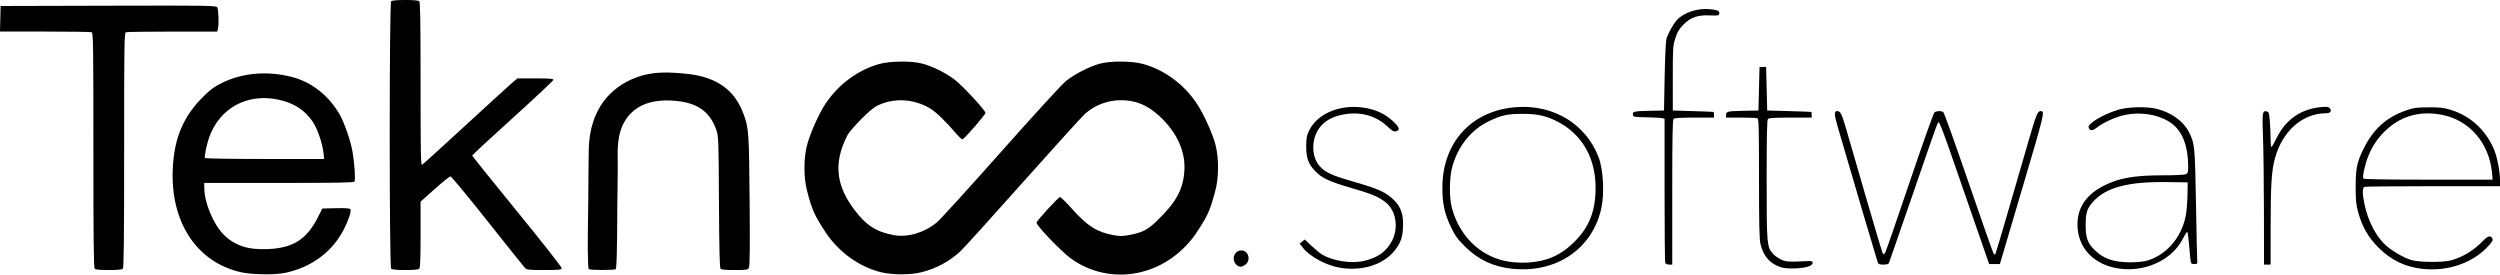
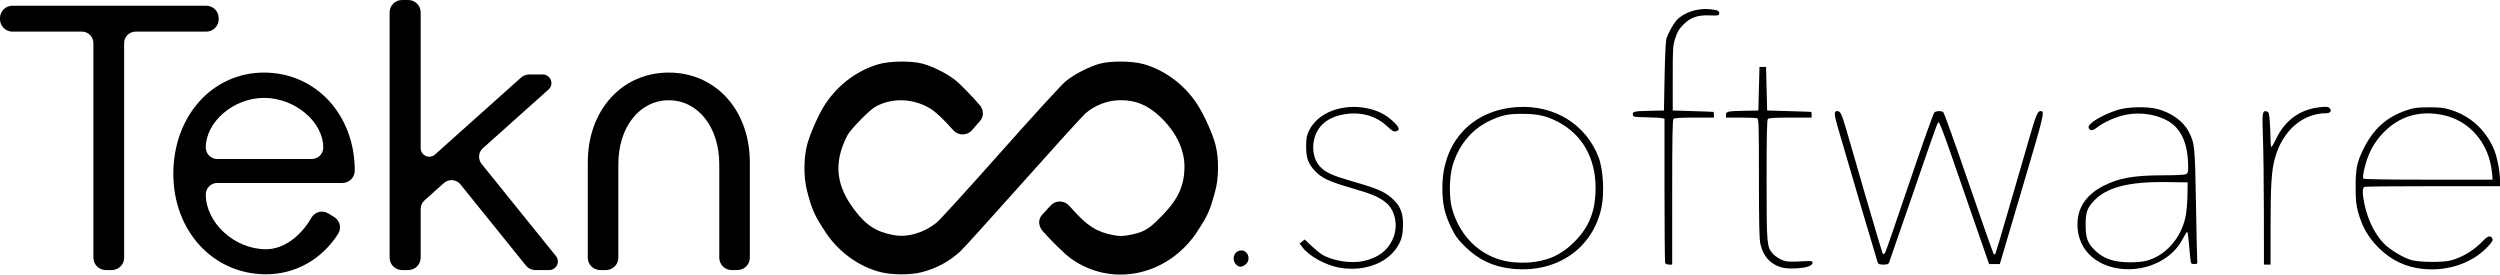
- <svg xmlns="http://www.w3.org/2000/svg" width="989.45" height="108.67" version="1.1" viewBox="0 0 261.79 28.752">
-   <path d="m25.235 28.506c-4.637-1.04-7.407-5.25-7.143-10.857 0.152-3.234 1.118-5.493 3.241-7.577 0.779-0.764 1.142-1.023 2.027-1.445 2.116-1.008 4.655-1.213 7.172-0.577 2.09 0.529 3.901 1.953 5.058 3.98 0.478 0.837 1.15 2.798 1.328 3.876 0.22 1.335 0.323 2.95 0.196 3.107-0.09 0.112-1.813 0.143-7.919 0.143h-7.803l1e-3 0.541c5e-3 1.517 0.957 3.805 2.022 4.861 1.186 1.176 2.538 1.619 4.659 1.525 2.648-0.117 4.063-1.033 5.248-3.393l0.429-0.855 1.428-0.032c1.005-0.023 1.453 8e-3 1.512 0.103 0.124 0.2-0.2 1.18-0.719 2.175-1.214 2.325-3.385 3.92-6.105 4.488-1.11 0.232-3.46 0.2-4.632-0.063zm8.638-12.514c-0.116-0.999-0.622-2.475-1.095-3.2-0.815-1.245-2.004-2.016-3.636-2.36-3.27-0.686-6.14 0.881-7.241 3.954-0.246 0.686-0.524 2.032-0.446 2.157 0.038 0.06 2.66 0.104 6.28 0.104h6.215zm58.34 12.505c-2.24-0.565-4.342-2.073-5.709-4.096-1.138-1.734-1.46-2.316-2-4.447-0.375-1.459-0.35-3.567 0.061-4.96 0.384-1.301 1.269-3.24 1.908-4.178 1.375-2.02 3.372-3.487 5.59-4.11 1.155-0.325 3.373-0.347 4.519-0.046 1.036 0.272 2.441 0.965 3.36 1.656 0.814 0.612 3.25 3.238 3.25 3.503 0 0.2-2.244 2.776-2.418 2.776-0.073 0-0.36-0.27-0.64-0.598-1.061-1.254-2.113-2.27-2.735-2.642-1.768-1.059-3.956-1.14-5.679-0.21-0.612 0.331-2.372 2.097-2.947 2.958-1.685 3.2-1.024 5.57 0.703 7.88 1.216 1.617 2.289 2.303 4.13 2.64 1.446 0.266 3.203-0.26 4.512-1.348 0.349-0.29 3.356-3.595 6.683-7.343 3.452-3.889 6.377-7.084 6.813-7.44 0.88-0.72 2.508-1.551 3.593-1.834 1.148-0.299 3.367-0.276 4.518 0.048 2.264 0.636 4.305 2.157 5.638 4.2 0.724 1.11 1.62 3.1 1.92 4.259 0.376 1.457 0.35 3.566-0.06 4.96-0.292 0.994-0.429 1.682-1 2.74-0.215 0.4-0.9 1.475-1.085 1.731-3.137 4.36-8.797 5.452-12.96 2.5-0.984-0.697-3.643-3.46-3.638-3.778 3e-3 -0.19 2.293-2.68 2.464-2.68 0.087 0 0.655 0.558 1.263 1.24 1.602 1.797 2.598 2.426 4.348 2.748 0.62 0.114 0.931 0.114 1.552 0 1.405-0.258 1.966-0.532 2.889-1.412 2.08-1.985 2.834-3.336 2.966-5.313 0.137-2.045-0.78-4.052-2.63-5.763-1.225-1.134-2.482-1.65-3.996-1.645-1.372-0.002-2.699 0.49-3.738 1.386-0.305 0.267-3.23 3.488-6.5 7.159-3.269 3.67-6.228 6.94-6.576 7.263-1.159 1.08-2.53 1.817-4.113 2.213-1.158 0.29-3.071 0.281-4.256-0.017zm-82.295-0.357c-0.106-0.105-0.138-3.018-0.138-12.417 0-11.092-0.018-12.286-0.182-12.348-0.1-0.038-2.3-0.07-4.89-0.07h-4.708l0.032-1.34 0.033-1.337 11.267-0.03c10.49-0.028 11.277-0.015 11.41 0.165 0.15 0.201 0.2 1.813 0.072 2.288l-0.07 0.257h-4.69c-2.58 0-4.773 0.03-4.873 0.069-0.165 0.062-0.182 1.256-0.182 12.348 0 9.399-0.033 12.312-0.138 12.417-0.092 0.09-0.588 0.136-1.472 0.136s-1.38-0.046-1.471-0.136zm31.041 0c-0.2-0.2-0.2-27.805 0-28.004 0.092-0.09 0.588-0.137 1.472-0.137s1.38 0.046 1.472 0.137c0.104 0.104 0.138 2.185 0.138 8.671 0 7.404 0.022 8.522 0.165 8.443 0.092-0.051 2.117-1.888 4.501-4.082 2.384-2.195 4.59-4.208 4.902-4.475l0.568-0.484h1.887c1.461 0 1.888 0.033 1.888 0.146 0 0.08-1.914 1.879-4.254 3.995-2.34 2.117-4.254 3.888-4.254 3.935 0 0.048 2.125 2.692 4.723 5.877 2.904 3.56 4.698 5.853 4.66 5.952-0.05 0.13-0.412 0.162-1.849 0.162-1.55 0-1.812-0.026-1.987-0.2-0.11-0.11-1.877-2.317-3.925-4.903s-3.8-4.702-3.893-4.702-0.836 0.595-1.65 1.322l-1.482 1.323v3.443c0 2.526-0.037 3.48-0.138 3.58-0.092 0.091-0.588 0.137-1.472 0.137s-1.38-0.046-1.472-0.136zm20.7 0.042c-0.057-0.036-0.091-0.573-0.109-2.083-0.017-1.51 0.059-3.979 0.071-7.907l0.035-2.719c0.143-3.96 2.182-6.315 4.965-7.363 1.751-0.66 3.448-0.572 5.484-0.361 2.982 0.36 4.814 1.678 5.731 4.124 0.573 1.53 0.6 1.892 0.66 9.121 0.042 4.959 0.022 6.864-0.073 7.041-0.122 0.226-0.222 0.242-1.492 0.242-0.976 0-1.397-0.041-1.486-0.148-0.084-0.1-0.135-2.314-0.159-6.983-0.034-6.63-0.043-6.858-0.28-7.549-0.671-1.95-2.035-2.805-4.147-3.025-2.827-0.293-4.798 0.575-5.72 2.671-0.594 1.465-0.443 2.87-0.451 4.484l-0.046 3.876c-0.013 2.454-0.029 4.083-0.056 5.107-0.027 1.024-0.064 1.443-0.116 1.476-0.092 0.058-0.749 0.086-1.406 0.085s-1.314-0.031-1.406-0.089zm96.734-0.034c-2.002-0.202-3.56-0.93-4.975-2.327-0.777-0.767-1.024-1.106-1.457-2-0.698-1.44-0.935-2.54-0.92-4.267 0.044-4.725 3.12-8.017 7.792-8.337 3.896-0.266 7.243 1.787 8.569 5.256 0.483 1.262 0.621 3.763 0.293 5.289-0.916 4.267-4.681 6.851-9.302 6.386zm3.03-0.856c1.272-0.282 2.357-0.897 3.396-1.923 1.588-1.57 2.251-3.224 2.264-5.644 0.016-3.177-1.403-5.662-3.994-6.996-1.169-0.6-2.067-0.801-3.62-0.808-1.572-7e-3 -2.257 0.141-3.555 0.767-1.844 0.89-3.212 2.576-3.818 4.705-0.333 1.167-0.36 3.259-0.059 4.384 0.867 3.235 3.378 5.431 6.502 5.69 1.085 0.09 1.92 0.039 2.884-0.175zm60.762 0.866c-2.942-0.3-4.802-2.3-4.63-4.978 0.104-1.595 1.009-2.84 2.697-3.708 1.63-0.838 3.196-1.114 6.339-1.115 1.23 0 2.198-0.05 2.328-0.118 0.18-0.096 0.221-0.24 0.219-0.77-0.013-2.324-0.66-3.878-1.96-4.705-1.22-0.777-2.992-1.064-4.588-0.743-1.006 0.202-2.294 0.775-3.022 1.345-0.448 0.35-0.722 0.354-0.854 0.013-0.156-0.403 1.428-1.372 3.074-1.879 1.007-0.31 2.965-0.363 4.019-0.11 1.527 0.367 2.813 1.281 3.394 2.412 0.623 1.214 0.648 1.465 0.753 7.52 0.055 3.103 0.114 5.797 0.132 5.985 0.03 0.312 0 0.342-0.312 0.342-0.337 0-0.347-0.017-0.423-0.684-0.06-0.56-0.111-1.121-0.154-1.682-0.042-0.548-0.116-0.997-0.164-0.997s-0.26 0.336-0.47 0.746c-1.076 2.103-3.716 3.397-6.378 3.126zm2.547-0.839c2.036-0.537 3.652-2.347 4.133-4.63 0.099-0.47 0.189-1.47 0.2-2.223l0.019-1.368-2.214-0.031c-4.004-0.056-6.321 0.556-7.658 2.024-0.661 0.725-0.804 1.159-0.81 2.454-8e-3 1.356 0.203 1.931 0.98 2.678 0.915 0.881 1.961 1.237 3.666 1.246 0.6 3e-3 1.358-0.064 1.684-0.15zm29.013 0.843c-1.836-0.185-3.327-0.894-4.663-2.218-1.076-1.066-1.72-2.184-2.142-3.714-0.222-0.81-0.265-1.243-0.265-2.676 0-1.922 0.142-2.599 0.836-3.99 1.036-2.082 2.399-3.3 4.495-4.018 0.758-0.26 1.07-0.301 2.313-0.307 1.196-6e-3 1.582 0.038 2.3 0.26 2.045 0.63 3.617 2.047 4.513 4.067 0.34 0.764 0.66 2.379 0.66 3.319v0.612h-7.003c-3.852 0-7.086 0.031-7.186 0.069-0.236 0.09-0.237 0.7-5e-3 1.814 0.371 1.783 1.246 3.45 2.286 4.355 0.68 0.592 1.836 1.255 2.596 1.489 0.813 0.25 3.353 0.272 4.197 0.037 1.25-0.347 2.417-1.068 3.388-2.091 0.448-0.472 0.74-0.54 0.916-0.213 0.095 0.176 0.03 0.312-0.353 0.744-1.595 1.796-4.206 2.73-6.883 2.46zm7.207-10.085c-0.29-3.066-2.337-5.463-5.162-6.039-2.248-0.458-4.215 0.042-5.817 1.48-0.868 0.77-1.542 1.733-1.97 2.812-0.352 0.875-0.64 2.182-0.523 2.37 0.044 0.072 2.525 0.113 6.805 0.113h6.736zm-120.64 9.96c-1.432-0.237-3.177-1.182-3.888-2.107l-0.327-0.425 0.266-0.213 0.265-0.214 0.702 0.664c0.387 0.365 0.884 0.773 1.105 0.905 1.149 0.69 3.07 0.983 4.4 0.673 1.471-0.343 2.375-1.001 2.954-2.15 0.679-1.347 0.39-3.1-0.65-3.951-0.723-0.591-1.439-0.897-3.485-1.49-2.51-0.727-3.26-1.079-3.997-1.878-0.688-0.747-0.893-1.365-0.878-2.65 9e-3 -0.764 0.066-1.042 0.319-1.555 0.924-1.873 3.507-2.846 6.107-2.3 1.063 0.223 1.876 0.632 2.646 1.33 0.694 0.629 0.8 0.96 0.341 1.074-0.24 0.06-0.398-0.029-0.92-0.517-1.16-1.09-2.704-1.539-4.394-1.28-1.135 0.174-1.967 0.577-2.554 1.239-1.05 1.183-1.077 3.249-0.055 4.292 0.583 0.595 1.276 0.908 3.296 1.489 2.836 0.814 3.56 1.142 4.432 2.007 0.715 0.71 0.98 1.511 0.92 2.793-0.037 0.81-0.11 1.157-0.35 1.653-0.976 2.013-3.502 3.067-6.255 2.611zm46.273-0.027c-1.186-0.333-1.925-1.143-2.235-2.453-0.118-0.494-0.154-2.096-0.155-6.875-1e-3 -5.575-0.021-6.237-0.184-6.3-0.1-0.037-0.876-0.069-1.724-0.069h-1.543v-0.282c0-0.363 0.147-0.396 1.955-0.43l1.437-0.029 0.057-2.28 0.058-2.28h0.689l0.058 2.28 0.057 2.28 2.3 0.063c1.265 0.035 2.312 0.074 2.328 0.086s0.029 0.15 0.029 0.307v0.285h-2.22c-1.572 0-2.258 0.04-2.356 0.137-0.104 0.103-0.138 1.673-0.138 6.365 0 6.76 0.02 7.01 0.638 7.737 0.158 0.186 0.532 0.458 0.83 0.604 0.467 0.228 0.69 0.261 1.579 0.236 0.569-0.017 1.188-0.042 1.376-0.057 0.525-0.042 0.538 0.328 0.019 0.543-0.585 0.243-2.197 0.317-2.855 0.132zm-57.033-0.218c-0.664-0.5-0.362-1.568 0.444-1.568 0.728 0 1.026 1.012 0.433 1.474-0.346 0.27-0.605 0.298-0.877 0.094zm44.824-0.266c-0.039-0.1-0.07-3.536-0.07-7.637v-7.457l-0.259-0.06c-0.142-0.033-0.88-0.072-1.638-0.088-1.327-0.027-1.381-0.037-1.416-0.28-0.047-0.329 0.139-0.369 1.876-0.404l1.38-0.028 0.067-3.591c0.038-1.976 0.121-3.747 0.186-3.935 0.206-0.606 0.713-1.519 1.06-1.911 0.725-0.819 2.197-1.31 3.507-1.172 0.829 0.088 1.023 0.184 0.965 0.475-0.039 0.192-0.136 0.21-0.92 0.175-1.326-0.06-2.072 0.192-2.82 0.953-0.485 0.494-0.647 0.766-0.861 1.444-0.252 0.792-0.265 1.006-0.265 4.199v3.363l2.127 0.064c1.17 0.035 2.14 0.073 2.156 0.085 0.015 0.012 0.028 0.15 0.028 0.307v0.285h-2.046c-1.438 0-2.088 0.041-2.184 0.137-0.105 0.104-0.138 1.969-0.138 7.697v7.56h-0.333c-0.197 0-0.361-0.074-0.402-0.181zm22.242-0.084c-0.086-0.222-2.647-8.9-4.146-14.045-0.423-1.45-0.436-1.77-0.073-1.766 0.323 5e-3 0.47 0.307 0.948 1.95 0.281 0.965 1.238 4.268 2.127 7.341s1.658 5.632 1.71 5.686c0.053 0.054 0.17-0.048 0.26-0.228s1.239-3.508 2.554-7.396 2.472-7.134 2.57-7.212c0.205-0.163 0.694-0.185 0.921-0.043 0.085 0.054 1.286 3.397 2.67 7.43s2.563 7.38 2.621 7.437c0.064 0.063 0.131 0.063 0.17 0 0.036-0.058 0.668-2.179 1.403-4.714l2.13-7.337c0.736-2.533 0.892-2.912 1.2-2.912 0.47 0 0.443 0.112-1.922 8.104l-2.341 7.912h-1.125l-1.583-4.56-2.581-7.445c-0.55-1.586-1.05-2.866-1.114-2.845-0.136 0.045-0.122 6e-3 -2.938 8.18-1.2 3.48-2.218 6.418-2.263 6.528-0.06 0.148-0.213 0.2-0.589 0.2-0.425 0-0.524-0.043-0.61-0.265zm40.453-5.237c-5e-3 -3.026-0.049-6.58-0.1-7.896-0.097-2.547-0.059-2.784 0.423-2.632 0.195 0.061 0.236 0.214 0.3 1.112 0.041 0.573 0.075 1.393 0.075 1.822 0 0.43 0.039 0.78 0.086 0.78s0.28-0.398 0.515-0.884c0.96-1.978 2.55-3.095 4.683-3.292 0.616-0.057 0.786-0.035 0.911 0.114 0.24 0.287 0.072 0.528-0.37 0.528-2.465 0-4.574 1.844-5.36 4.687-0.365 1.317-0.459 2.777-0.462 7.143l-3e-3 4.02h-0.69z" />
+ <svg xmlns="http://www.w3.org/2000/svg" width="989.452" height="108.67" viewBox="0 0 261.792 28.752">
+   <path d="M22.75 19.16h13.1a1.3 1.3 0 0 0 1.3-1.3c0-5.848-4.085-10.26-9.5-10.26s-9.5 4.558-9.5 10.6c0 5.996 4.171 10.52 9.7 10.52 3.181 0 5.892-1.628 7.553-4.227a1.264 1.264 0 0 0-.411-1.77l-.618-.376a1.265 1.265 0 0 0-1.761.45c-1.131 1.957-2.904 3.303-4.763 3.303-3.276 0-6.3-2.755-6.3-5.74a1.2 1.2 0 0 1 1.2-1.2m0-2.51a1.2 1.2 0 0 1-1.2-1.2c0-2.704 2.928-5.2 6.1-5.2 3.224 0 6.2 2.496 6.2 5.2a1.2 1.2 0 0 1-1.2 1.2Zm69.463 11.847c-2.24-.565-4.342-2.073-5.709-4.096-1.138-1.734-1.46-2.316-2-4.447-.375-1.459-.35-3.567.061-4.96.384-1.301 1.269-3.24 1.908-4.178 1.375-2.02 3.372-3.487 5.59-4.11 1.155-.325 3.373-.347 4.519-.046 1.036.272 2.441.965 3.36 1.656.55.414 1.841 1.747 2.62 2.65.434.503.508 1.193.071 1.694l-.847.973a1.31 1.31 0 0 1-1.976-.012c-.947-1.078-1.852-1.932-2.411-2.266-1.768-1.059-3.956-1.14-5.679-.21-.612.331-2.372 2.097-2.947 2.958-1.685 3.2-1.024 5.57.703 7.88 1.216 1.617 2.289 2.303 4.13 2.64 1.446.266 3.203-.26 4.512-1.348.349-.29 3.356-3.595 6.683-7.343 3.452-3.889 6.377-7.084 6.813-7.44.88-.72 2.508-1.551 3.593-1.834 1.148-.299 3.367-.276 4.518.048 2.264.636 4.305 2.157 5.638 4.2.724 1.11 1.62 3.1 1.92 4.259.376 1.457.35 3.566-.06 4.96-.292.994-.429 1.682-1 2.74-.215.4-.9 1.475-1.085 1.731-3.137 4.36-8.797 5.452-12.96 2.5-.671-.476-2.122-1.913-2.975-2.879-.455-.515-.54-1.219-.075-1.725l.9-.979c.52-.566 1.401-.545 1.924.018q.154.166.315.347c1.602 1.797 2.598 2.426 4.348 2.748.62.114.931.114 1.552 0 1.405-.258 1.966-.532 2.889-1.412 2.08-1.985 2.834-3.336 2.966-5.313.137-2.045-.78-4.052-2.63-5.763-1.225-1.134-2.482-1.65-3.996-1.645a5.7 5.7 0 0 0-3.738 1.386c-.305.267-3.23 3.488-6.5 7.159s-6.228 6.94-6.576 7.263q-1.739 1.62-4.113 2.213c-1.158.29-3.071.281-4.256-.017M0 1.9A1.3 1.3 0 0 1 1.3.6h20.3a1.3 1.3 0 0 1 1.3 1.3v.11a1.3 1.3 0 0 1-1.3 1.3h-7.4c-.318 0-.623.126-.849.351A1.2 1.2 0 0 0 13 4.51v22.47a1.3 1.3 0 0 1-1.3 1.3h-.62a1.3 1.3 0 0 1-1.3-1.3V4.51a1.2 1.2 0 0 0-1.2-1.2H1.3A1.3 1.3 0 0 1 0 2.01Zm40.8-.6A1.3 1.3 0 0 1 42.1 0h.65a1.3 1.3 0 0 1 1.3 1.3v14.211a.9.9 0 0 0 .866.899.9.9 0 0 0 .634-.228l9.004-8.051a1.3 1.3 0 0 1 .867-.331h1.422a.9.9 0 0 1 .6 1.571l-6.876 6.148a1.2 1.2 0 0 0-.134 1.648l7.785 9.648a.9.9 0 0 1-.701 1.465h-1.44a1.3 1.3 0 0 1-1.012-.484l-6.847-8.486a1.21 1.21 0 0 0-1.16-.425 1.2 1.2 0 0 0-.574.284l-2.034 1.819a1.2 1.2 0 0 0-.4.894v5.098a1.3 1.3 0 0 1-1.3 1.3h-.65a1.3 1.3 0 0 1-1.3-1.3Zm20.75 25.68V17c0-5.452 3.564-9.4 8.485-9.4s8.485 3.948 8.485 9.4v9.98a1.3 1.3 0 0 1-1.3 1.3h-.6a1.3 1.3 0 0 1-1.3-1.3V17.2c0-3.886-2.22-6.7-5.285-6.7s-5.285 2.814-5.285 6.7v9.78a1.3 1.3 0 0 1-1.3 1.3h-.6a1.3 1.3 0 0 1-1.3-1.3m96.843 1.168c-2.002-.202-3.56-.93-4.975-2.327-.777-.767-1.024-1.106-1.457-2-.698-1.44-.935-2.54-.92-4.267.044-4.725 3.12-8.017 7.792-8.337 3.896-.266 7.243 1.787 8.569 5.256.483 1.262.621 3.763.293 5.289-.916 4.267-4.681 6.851-9.302 6.386m3.03-.856c1.272-.282 2.357-.897 3.396-1.923 1.588-1.57 2.251-3.224 2.264-5.644.016-3.177-1.403-5.662-3.994-6.996-1.169-.6-2.067-.801-3.62-.808-1.572-.007-2.257.141-3.555.767-1.844.89-3.212 2.576-3.818 4.705-.333 1.167-.36 3.259-.059 4.384.867 3.235 3.378 5.431 6.502 5.69 1.085.09 1.92.039 2.884-.175m60.762.866c-2.942-.3-4.802-2.3-4.63-4.978.104-1.595 1.009-2.84 2.697-3.708 1.63-.838 3.196-1.114 6.339-1.115 1.23 0 2.198-.05 2.328-.118.18-.096.221-.24.219-.77-.013-2.324-.66-3.878-1.96-4.705-1.22-.777-2.992-1.064-4.588-.743-1.006.202-2.294.775-3.022 1.345-.448.35-.722.354-.854.013-.156-.403 1.428-1.372 3.074-1.879 1.007-.31 2.965-.363 4.019-.11 1.527.367 2.813 1.281 3.394 2.412.623 1.214.648 1.465.753 7.52.055 3.103.114 5.797.132 5.985.03.312 0 .342-.312.342-.337 0-.347-.017-.423-.684q-.089-.84-.154-1.682c-.042-.548-.116-.997-.164-.997s-.26.336-.47.746c-1.076 2.103-3.716 3.397-6.378 3.126m2.547-.839c2.036-.537 3.652-2.347 4.133-4.63.099-.47.189-1.47.2-2.223l.019-1.368-2.214-.031c-4.004-.056-6.321.556-7.658 2.024-.661.725-.804 1.159-.81 2.454-.008 1.356.203 1.931.98 2.678.915.881 1.961 1.237 3.666 1.246.6.003 1.358-.064 1.684-.15m29.013.843c-1.836-.185-3.327-.894-4.663-2.218-1.076-1.066-1.72-2.184-2.142-3.714-.222-.81-.265-1.243-.265-2.676 0-1.922.142-2.599.836-3.99 1.036-2.082 2.399-3.3 4.495-4.018.758-.26 1.07-.301 2.313-.307 1.196-.006 1.582.038 2.3.26 2.045.63 3.617 2.047 4.513 4.067.34.764.66 2.379.66 3.319v.612h-7.003c-3.852 0-7.086.031-7.186.069-.236.09-.237.7-.005 1.814.371 1.783 1.246 3.45 2.286 4.355.68.592 1.836 1.255 2.596 1.489.813.25 3.353.272 4.197.037 1.25-.347 2.417-1.068 3.388-2.091.448-.472.74-.54.916-.213.095.176.03.312-.353.744-1.595 1.796-4.206 2.73-6.883 2.46zm7.207-10.085c-.29-3.066-2.337-5.463-5.162-6.039-2.248-.458-4.215.042-5.817 1.48a7.4 7.4 0 0 0-1.97 2.812c-.352.875-.64 2.182-.523 2.37.044.072 2.525.113 6.805.113h6.736zm-120.645 9.96c-1.432-.237-3.177-1.182-3.888-2.107l-.327-.425.266-.213.265-.214.702.664c.387.365.884.773 1.105.905 1.149.69 3.07.983 4.4.673 1.471-.343 2.375-1.001 2.954-2.15.679-1.347.39-3.1-.65-3.951-.723-.591-1.439-.897-3.485-1.49-2.51-.727-3.26-1.079-3.997-1.878-.688-.747-.893-1.365-.878-2.65.009-.764.066-1.042.319-1.555.924-1.873 3.507-2.846 6.107-2.3 1.063.223 1.876.632 2.646 1.33.694.629.8.96.341 1.074-.24.06-.398-.029-.92-.517-1.16-1.09-2.704-1.539-4.394-1.28-1.135.174-1.967.577-2.554 1.239-1.05 1.183-1.077 3.249-.055 4.292.583.595 1.276.908 3.296 1.489 2.836.814 3.56 1.142 4.432 2.007.715.71.98 1.511.92 2.793-.037.81-.11 1.157-.35 1.653-.976 2.013-3.502 3.067-6.255 2.611m46.273-.027c-1.186-.333-1.925-1.143-2.235-2.453-.118-.494-.154-2.096-.155-6.875-.001-5.575-.021-6.237-.184-6.3-.1-.037-.876-.069-1.724-.069h-1.543v-.282c0-.363.147-.396 1.955-.43l1.437-.029.057-2.28.058-2.28h.689l.058 2.28.057 2.28 2.3.063c1.265.035 2.312.074 2.328.086s.029.15.029.307v.285h-2.22c-1.572 0-2.258.04-2.356.137-.104.103-.138 1.673-.138 6.365 0 6.76.02 7.01.638 7.737.158.186.532.458.83.604.467.228.69.261 1.579.236a44 44 0 0 0 1.376-.057c.525-.042.538.328.019.543-.585.243-2.197.317-2.855.132m-57.033-.218c-.664-.5-.362-1.568.444-1.568.728 0 1.026 1.012.433 1.474-.346.27-.605.298-.877.094m44.824-.266c-.039-.1-.07-3.536-.07-7.637v-7.457l-.259-.06c-.142-.033-.88-.072-1.638-.088-1.327-.027-1.381-.037-1.416-.28-.047-.329.139-.369 1.876-.404l1.38-.028.067-3.591c.038-1.976.121-3.747.186-3.935.206-.606.713-1.519 1.06-1.911.725-.819 2.197-1.31 3.507-1.172.829.088 1.023.184.965.475-.039.192-.136.21-.92.175-1.326-.06-2.072.192-2.82.953-.485.494-.647.766-.861 1.444-.252.792-.265 1.006-.265 4.199v3.363l2.127.064c1.17.035 2.14.073 2.156.085.015.012.028.15.028.307v.285h-2.046c-1.438 0-2.088.041-2.184.137-.105.104-.138 1.969-.138 7.697v7.56h-.333c-.197 0-.361-.074-.402-.181m22.242-.084c-.086-.222-2.647-8.9-4.146-14.045-.423-1.45-.436-1.77-.073-1.766.323.005.47.307.948 1.95.281.965 1.238 4.268 2.127 7.341s1.658 5.632 1.71 5.686.17-.048.26-.228 1.239-3.508 2.554-7.396 2.472-7.134 2.57-7.212c.205-.163.694-.185.921-.043.085.054 1.286 3.397 2.67 7.43s2.563 7.38 2.621 7.437c.064.063.131.063.17 0 .036-.058.668-2.179 1.403-4.714l2.13-7.337c.736-2.533.892-2.912 1.2-2.912.47 0 .443.112-1.922 8.104l-2.341 7.912h-1.125l-1.583-4.56-2.581-7.445c-.55-1.586-1.05-2.866-1.114-2.845-.136.045-.122.006-2.938 8.18-1.2 3.48-2.218 6.418-2.263 6.528-.06.148-.213.2-.589.2-.425 0-.524-.043-.61-.265zm40.453-5.237c-.005-3.026-.049-6.58-.1-7.896-.097-2.547-.059-2.784.423-2.632.195.061.236.214.3 1.112.041.573.075 1.393.075 1.822s.039.78.086.78.28-.398.515-.884c.96-1.978 2.55-3.095 4.683-3.292.616-.057.786-.035.911.114.24.287.072.528-.37.528-2.465 0-4.574 1.844-5.36 4.687-.365 1.317-.459 2.777-.462 7.143l-.003 4.02h-.69z" />
</svg>
